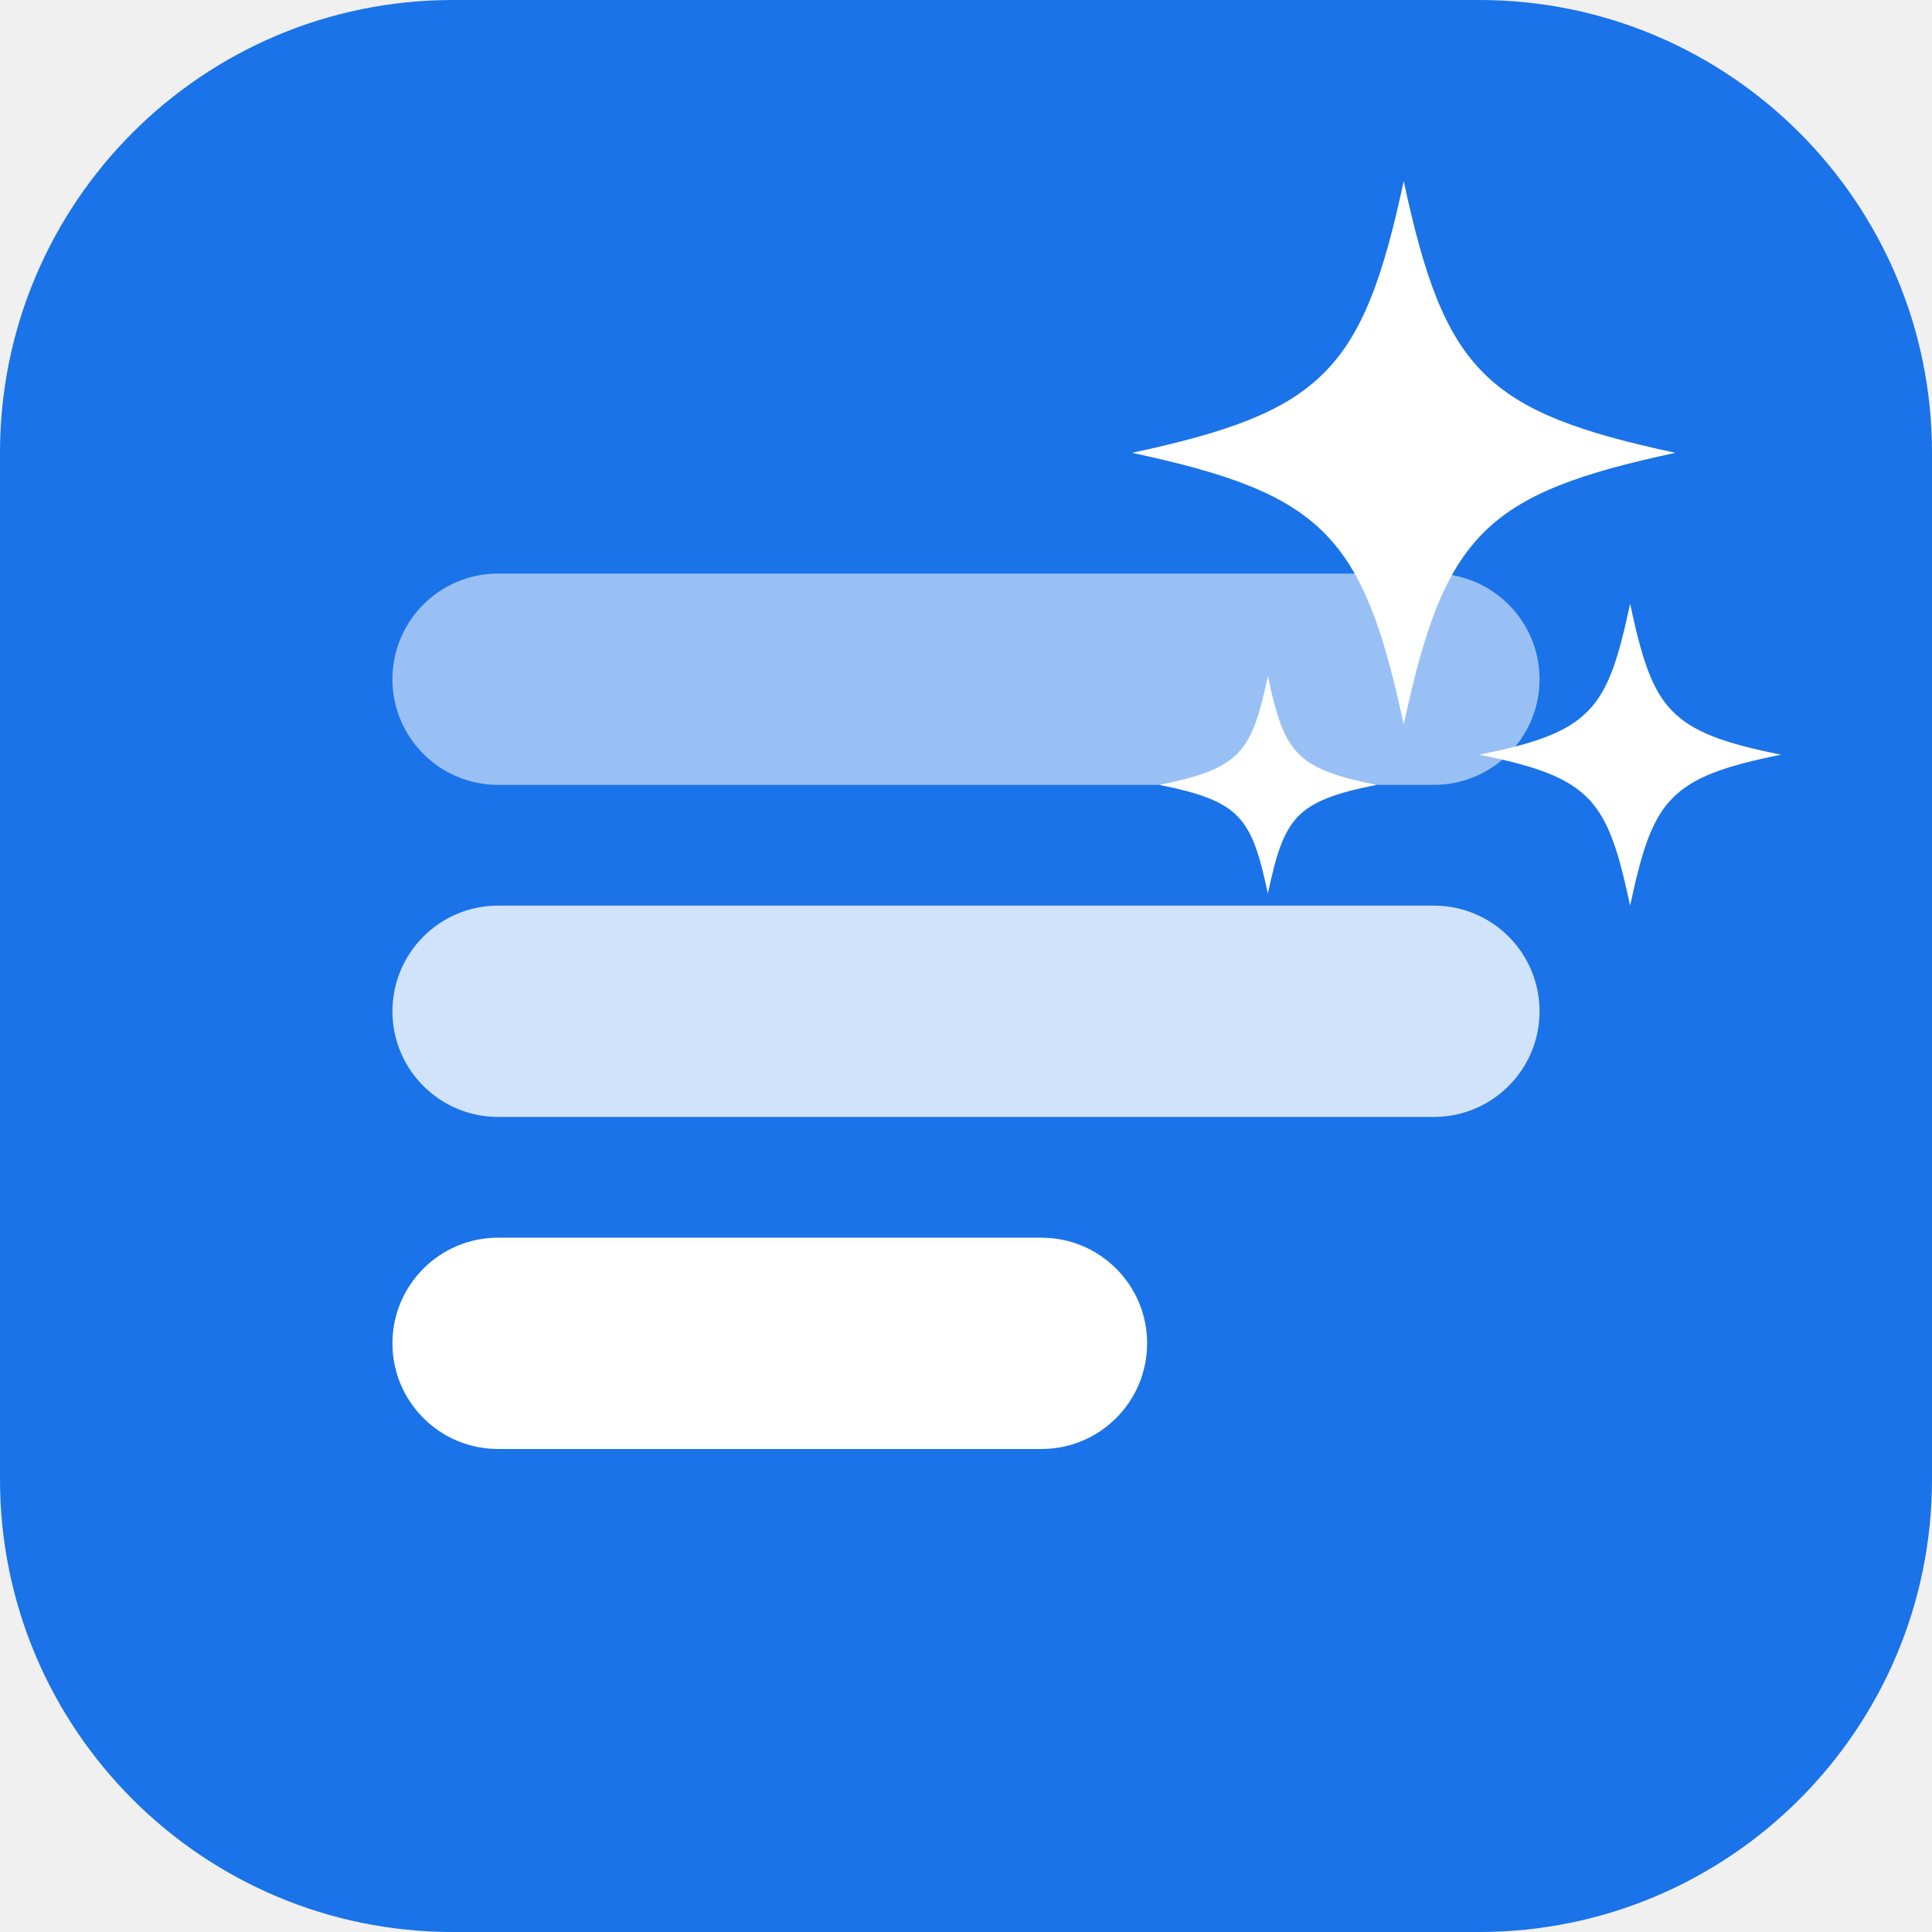
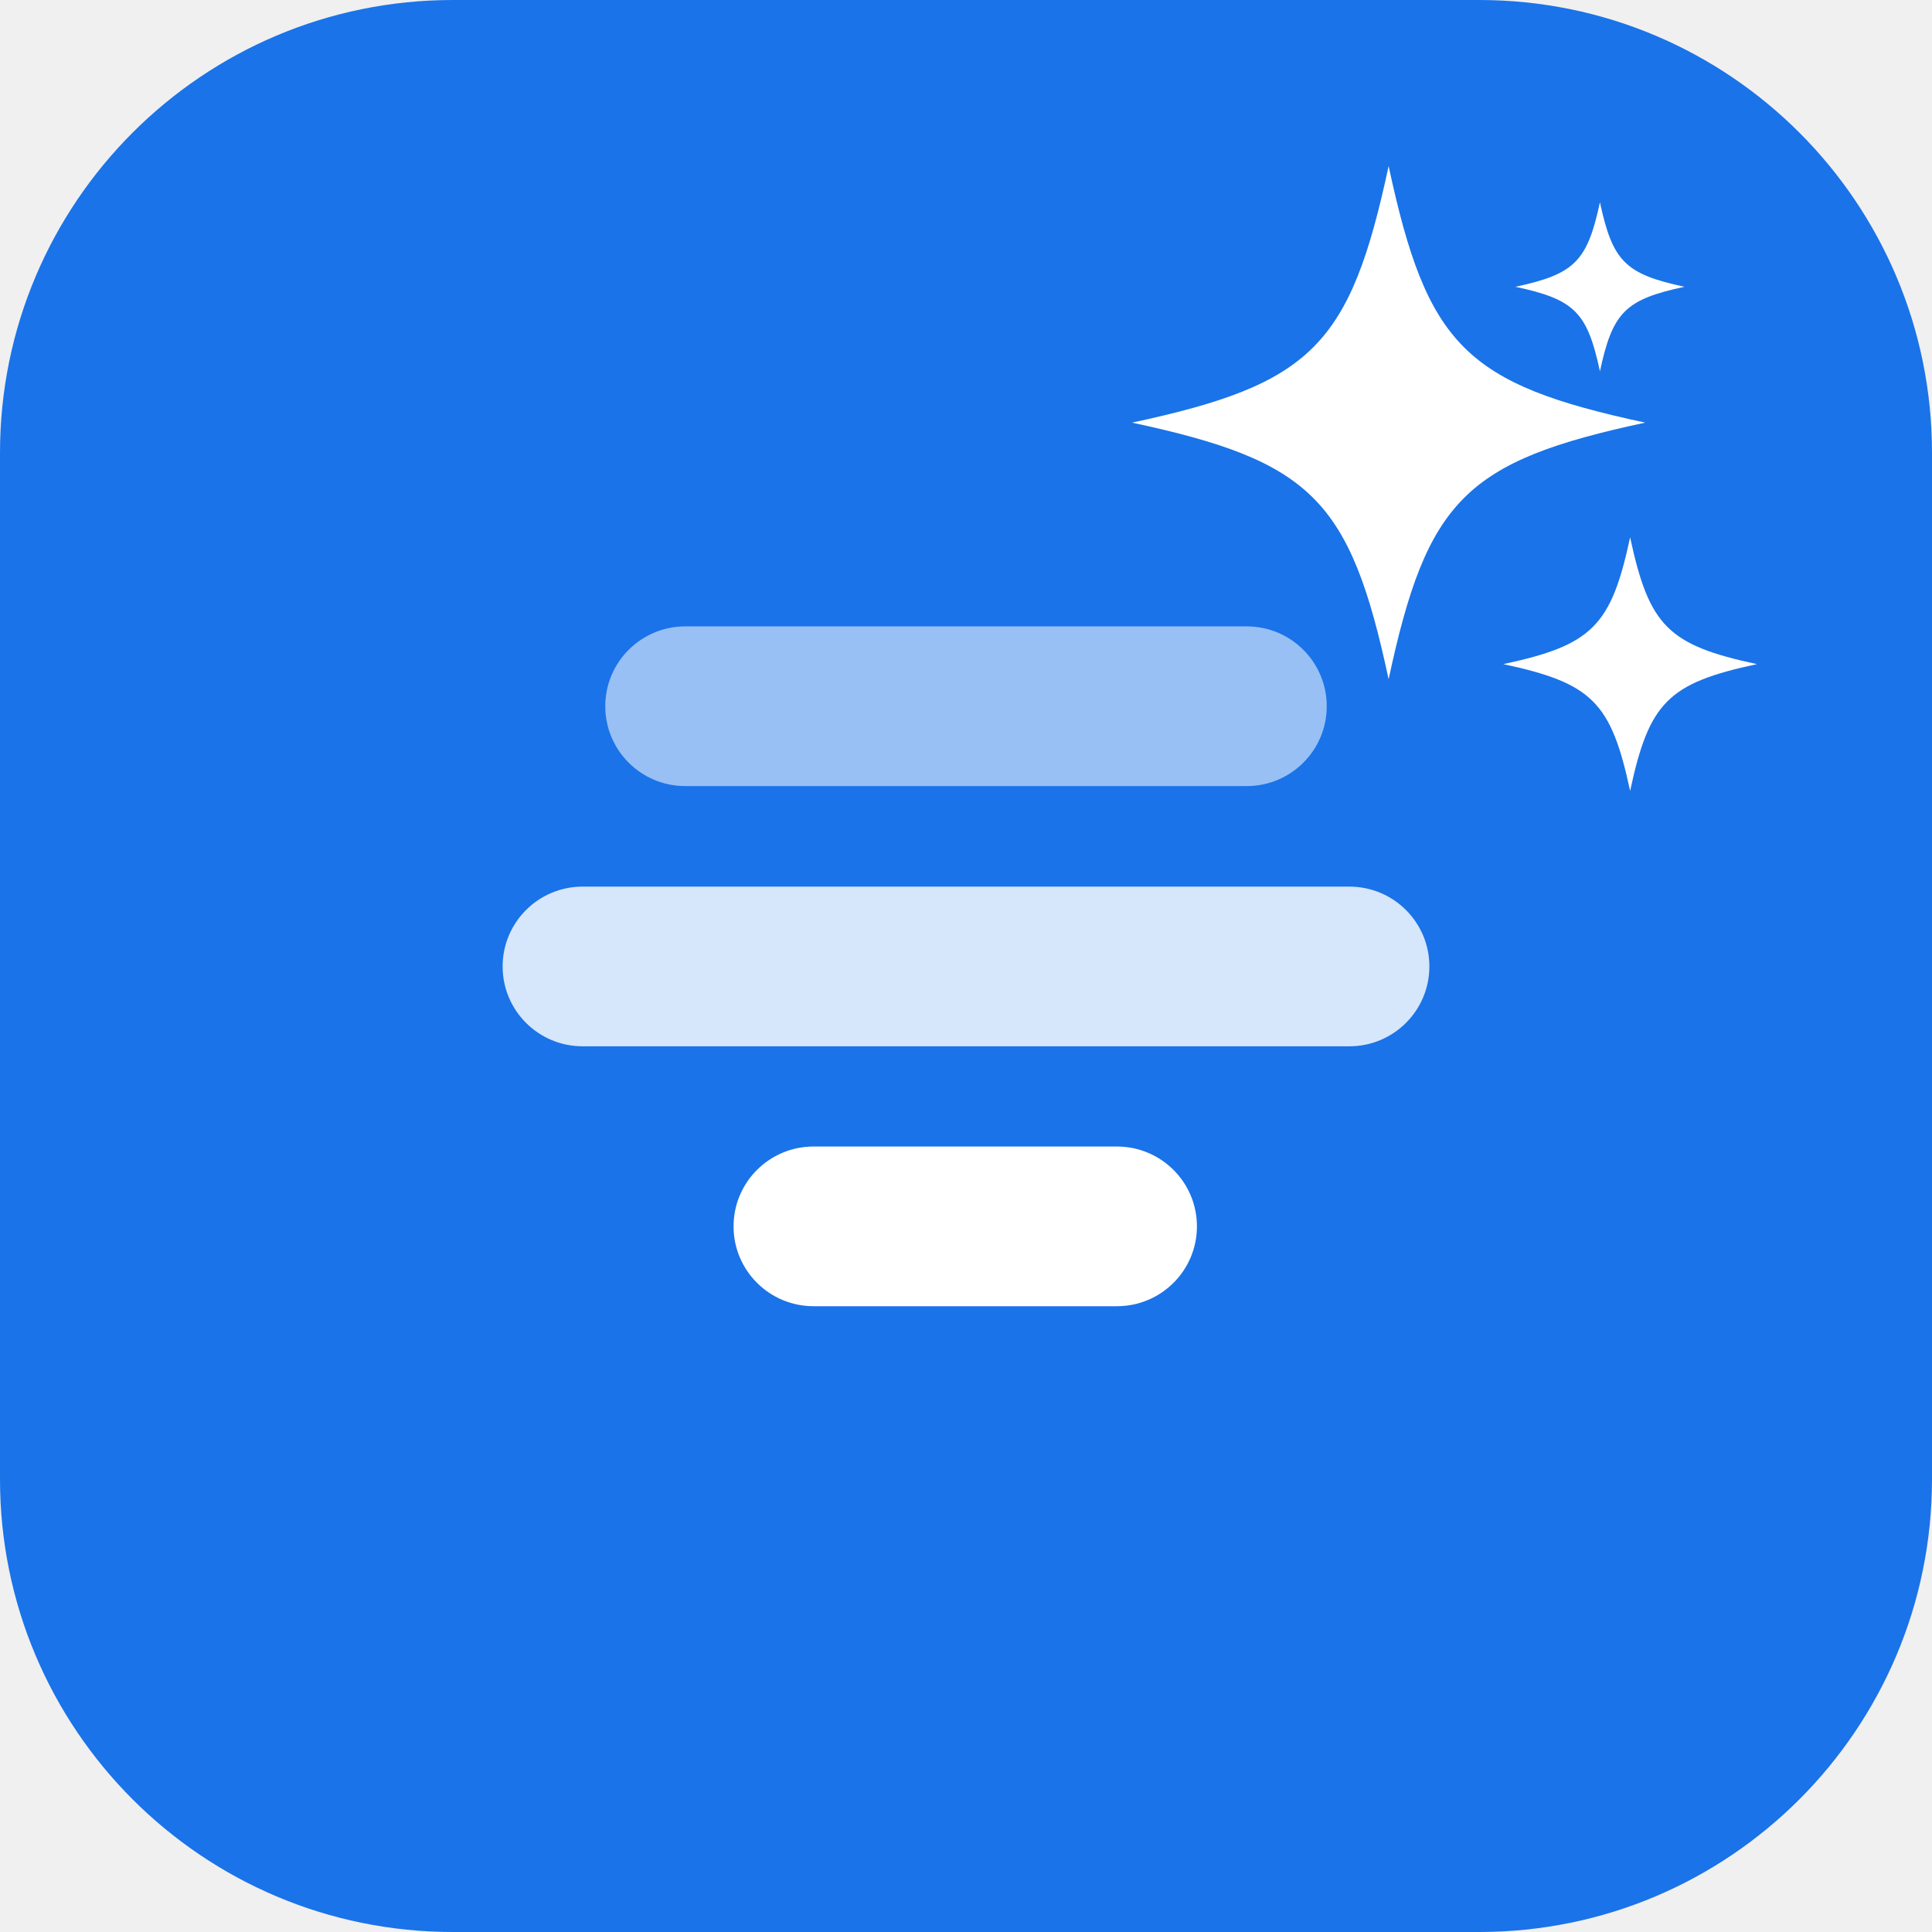
<svg xmlns="http://www.w3.org/2000/svg" viewBox="0 0 64 64" width="64" height="64" role="img" aria-label="AliceCMS">
+   <defs>
+     <path id="sp" d="M46.5 6C47.85 12.3 49.2 13.65 55.5 15C49.2 16.35 47.85 17.7 46.5 24C45.15 17.7 43.8 16.35 37.5 15C43.8 13.65 45.15 12.3 46.5 6Z" />
+   </defs>
  <rect width="64" height="64" rx="15" fill="#1A73E8" />
  <g fill="#fff">
-     <rect x="13" y="19" width="38" height="7" rx="3.5" opacity=".55" />
-     <rect x="13" y="30" width="38" height="7" rx="3.5" opacity=".8" />
-     <rect x="13" y="41" width="25" height="7" rx="3.5" />
-     <path d="M46.5 6C47.85 12.3 49.2 13.65 55.5 15C49.2 16.35 47.85 17.7 46.5 24C45.15 17.7 43.8 16.35 37.5 15C43.8 13.65 45.15 12.3 46.5 6Z" />
-     <path d="M54 20C54.75 23.5 55.25 24.25 59 25C55.25 25.75 54.75 26.5 54 30C53.25 26.5 52.75 25.75 49 25C52.75 24.25 53.25 23.5 54 20Z" />
-     <path d="M42 22.4C42.54 24.92 42.9 25.46 45.6 26C42.9 26.54 42.54 27.08 42 29.6C41.46 27.08 41.1 26.54 38.4 26C41.1 25.46 41.46 24.92 42 22.4Z" />
+     <rect x="20.05" y="20.75" width="23.9" height="5.29" rx="2.65" opacity=".55" />
+     <rect x="16.65" y="29.37" width="30.7" height="5.29" rx="2.65" opacity=".82" />
+     <rect x="24.3" y="37.98" width="15.35" height="5.29" rx="2.65" />
+     <use href="#sp" transform="translate(46 14)   scale(.9444) translate(-46.5 -15)" />
+     <use href="#sp" transform="translate(54 22)   scale(.4667) translate(-46.5 -15)" />
+     <use href="#sp" transform="translate(53 9.5)  scale(.3111) translate(-46.5 -15)" />
  </g>
</svg>
